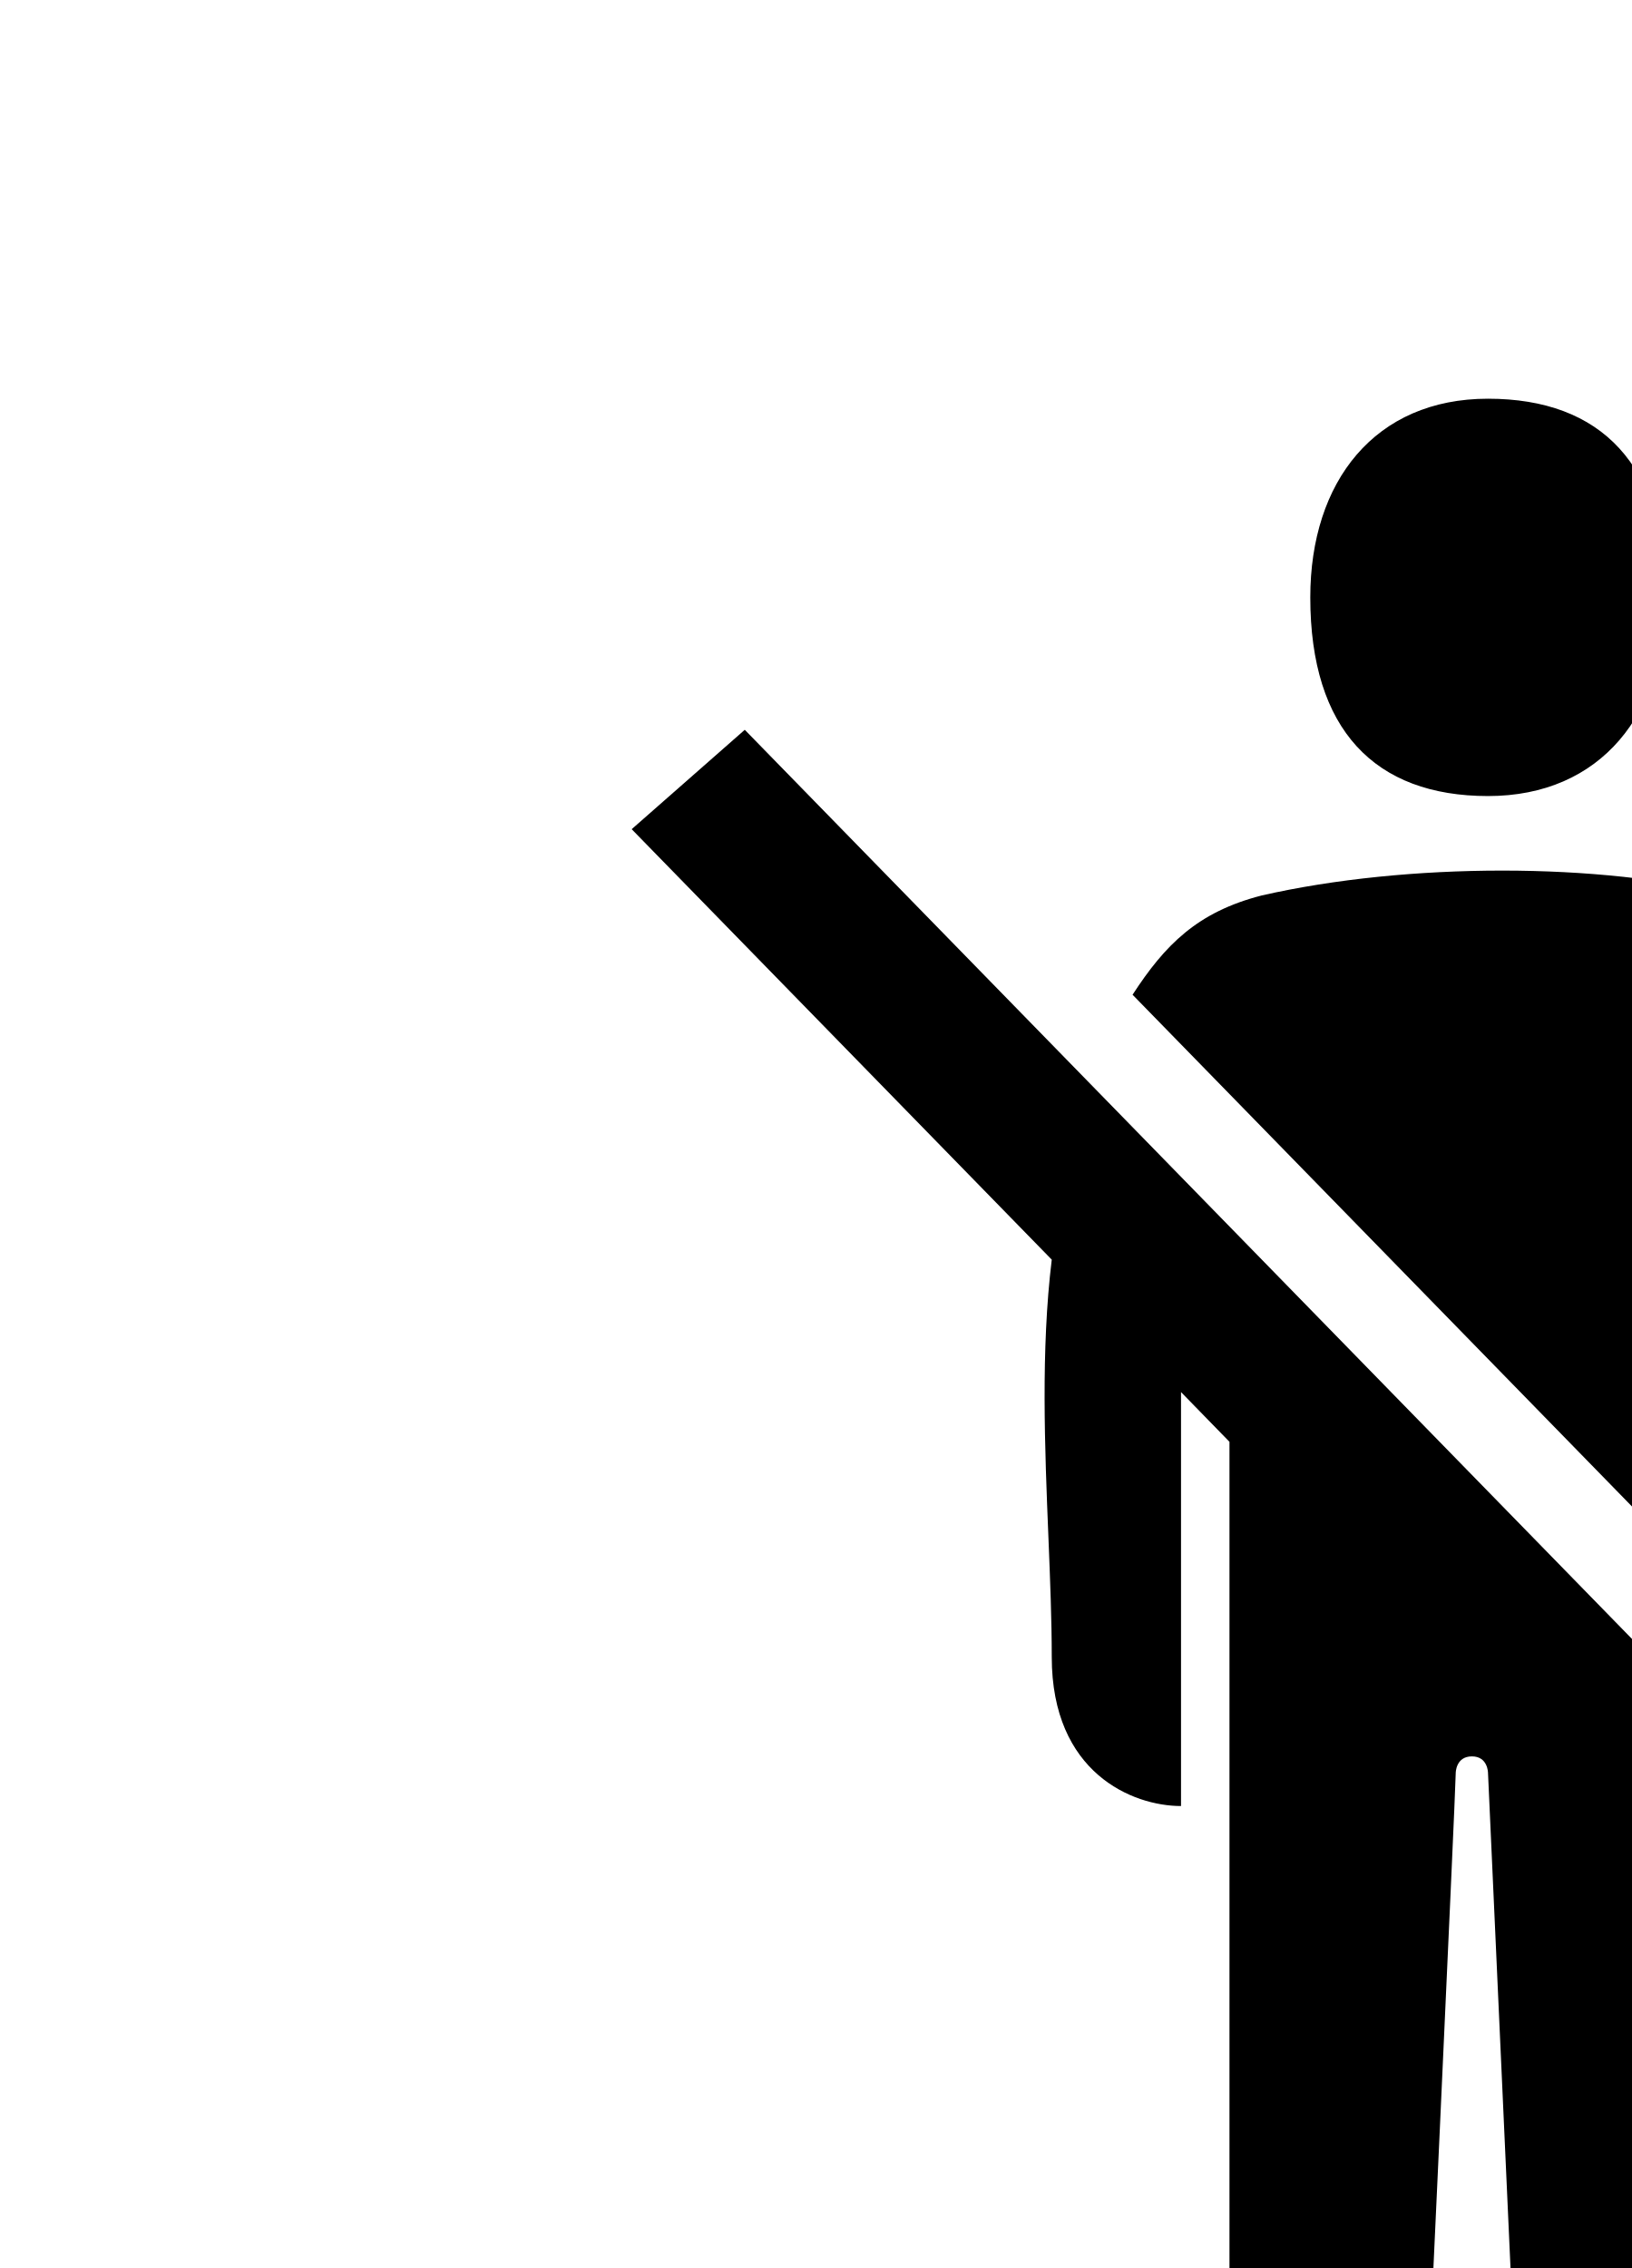
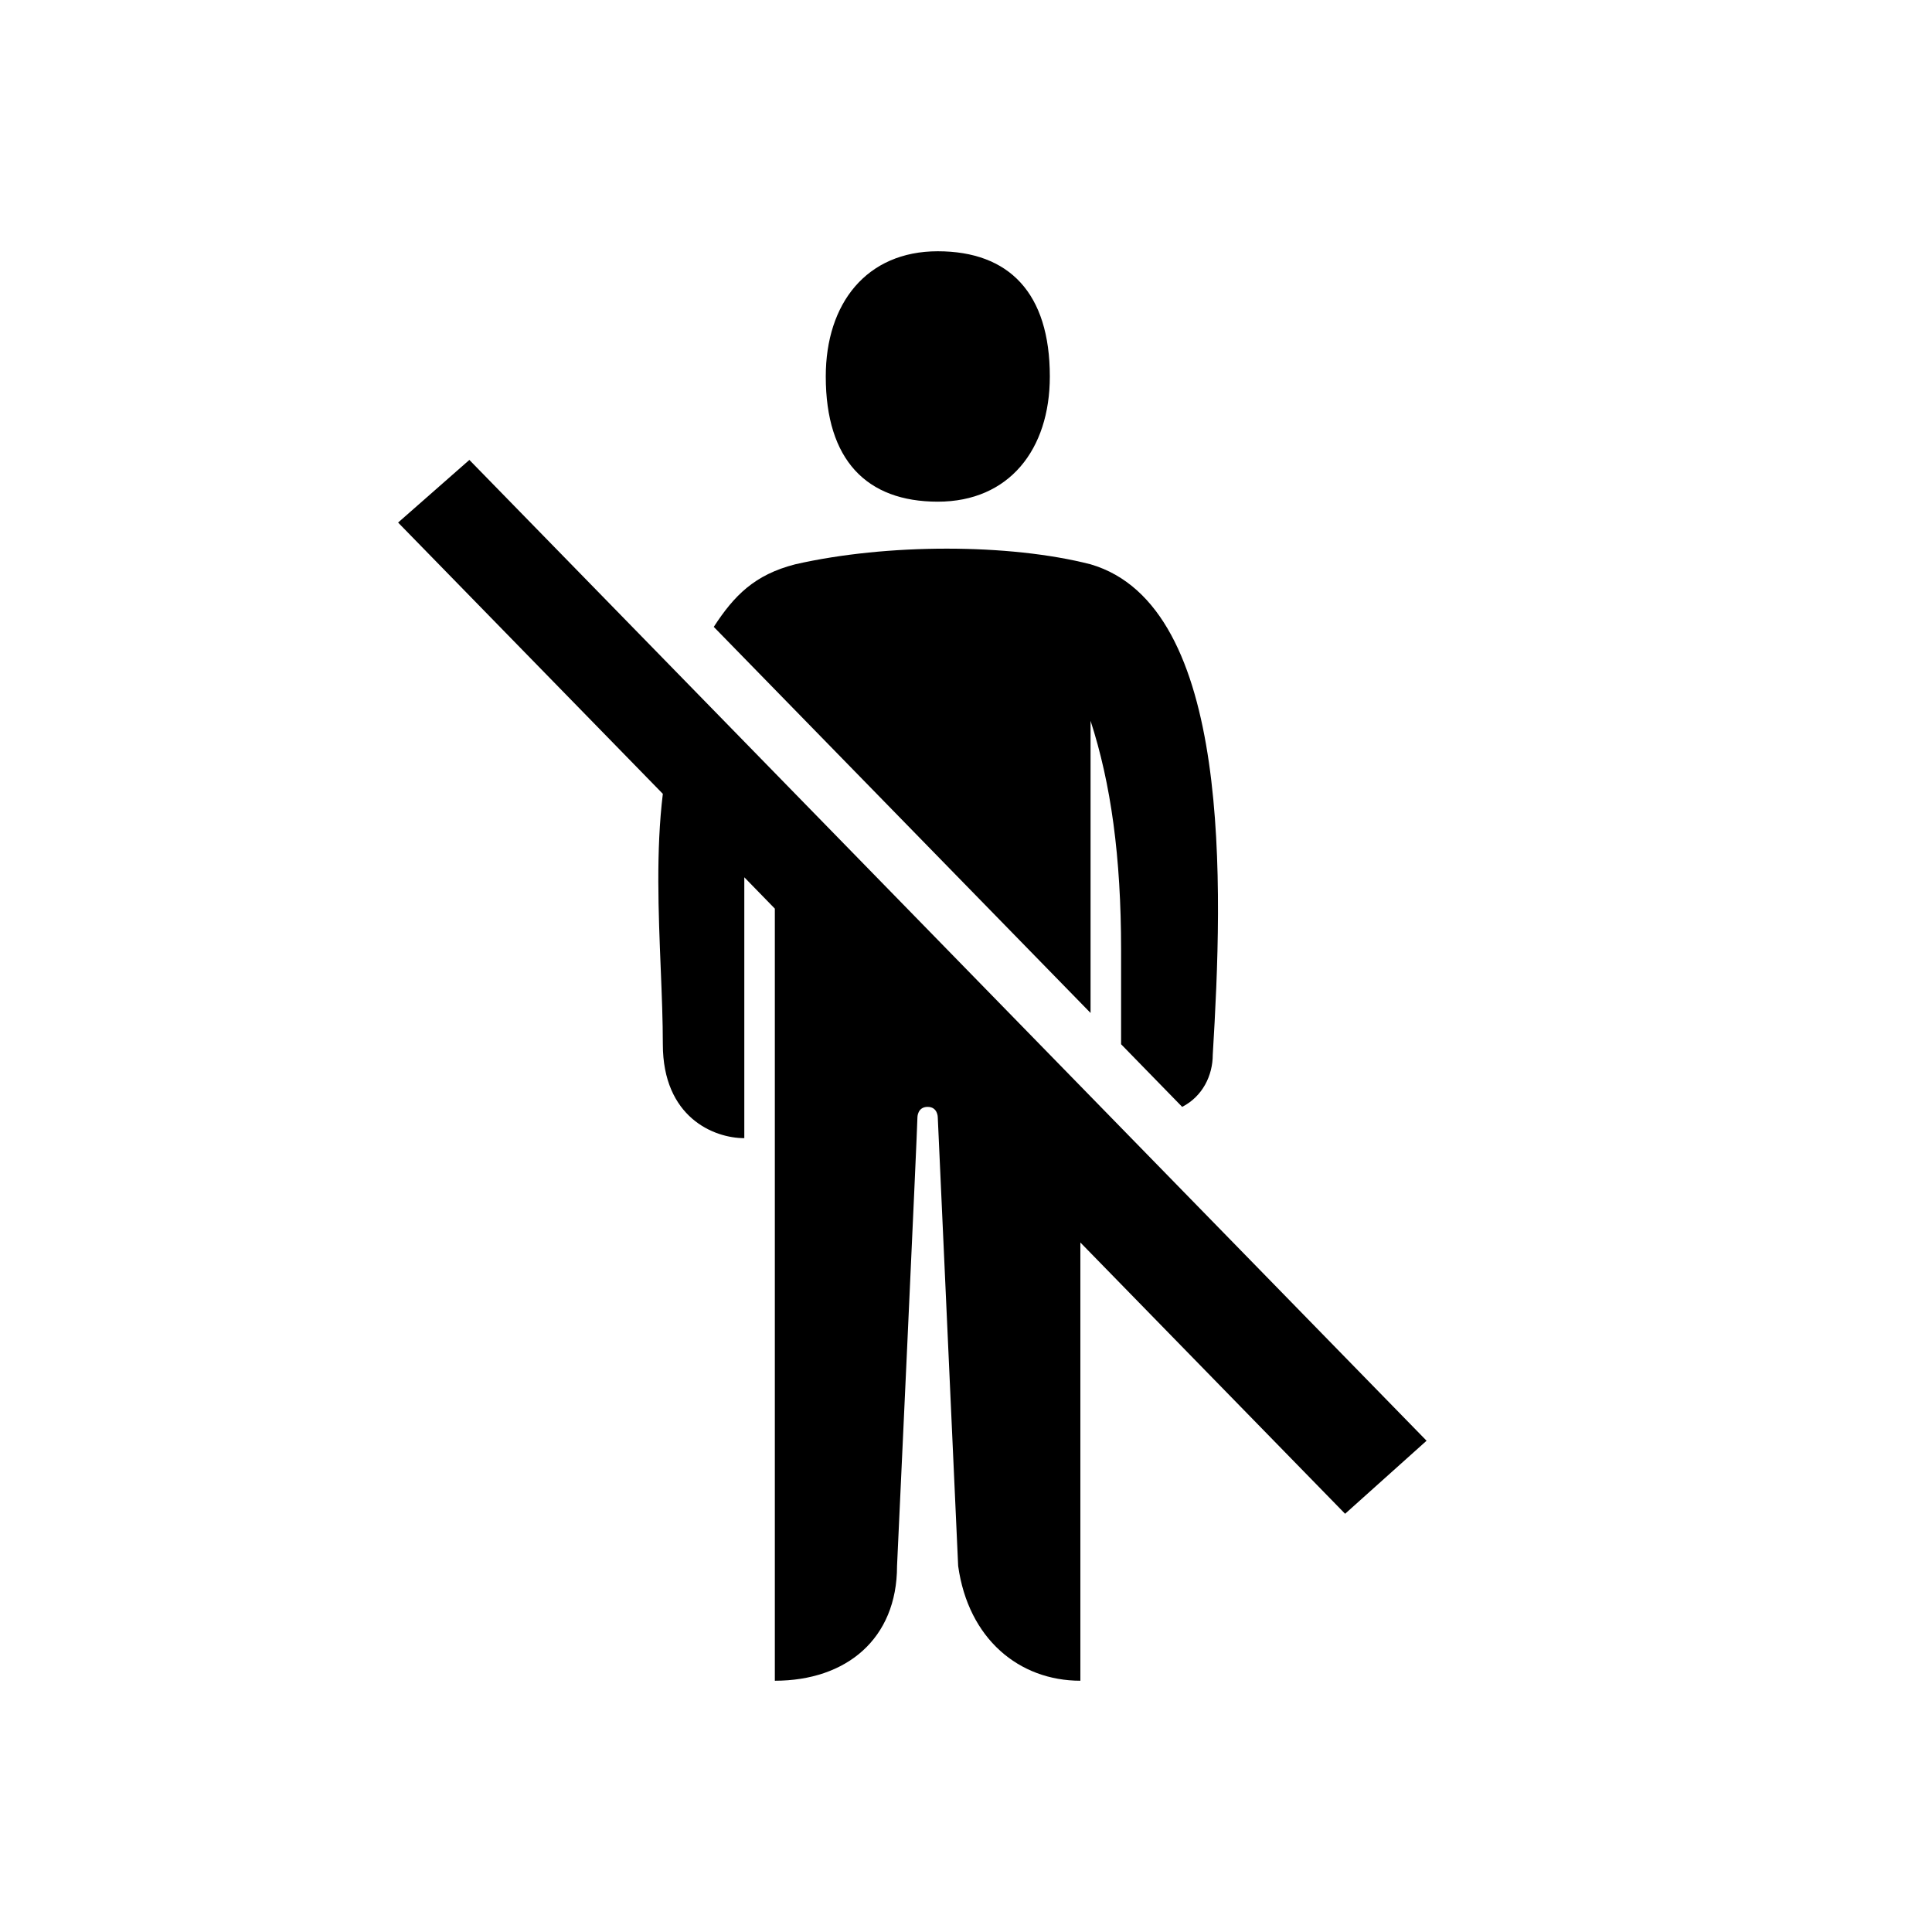
- <svg xmlns="http://www.w3.org/2000/svg" focusable="false" viewbox="0 0 36 36" fill="currentColor">
+ <svg xmlns="http://www.w3.org/2000/svg" focusable="false" width="36" height="36" viewBox="0 0 36 36" fill="currentColor">
  <path d="M17.474 9.348C18.803 9.348 19.562 8.376 19.562 7.015C19.562 5.46 18.803 4.682 17.474 4.682C16.146 4.682 15.387 5.654 15.387 7.015C15.387 8.57 16.146 9.348 17.474 9.348Z" />
  <path d="M20.321 13.431C20.7 14.598 20.89 15.959 20.89 17.708V19.458L22.028 20.625C22.408 20.43 22.598 20.041 22.598 19.653C22.787 16.542 22.977 11.292 20.321 10.515C18.803 10.126 16.526 10.126 14.818 10.515C14.059 10.709 13.679 11.098 13.3 11.681L20.321 18.875V13.431Z" />
  <path d="M8.746 8.57L26.582 26.846L25.064 28.207L20.131 23.152V31.318C18.992 31.318 18.044 30.541 17.854 29.18L17.474 20.819C17.474 20.819 17.474 20.625 17.285 20.625C17.095 20.625 17.095 20.819 17.095 20.819C17.095 21.014 16.715 29.18 16.715 29.18C16.715 30.541 15.767 31.318 14.438 31.318V16.931L13.869 16.347V21.208C13.3 21.208 12.351 20.819 12.351 19.458C12.351 19.024 12.332 18.551 12.312 18.057C12.269 17.001 12.222 15.851 12.351 14.792L7.418 9.737L8.746 8.57Z" />
</svg>
